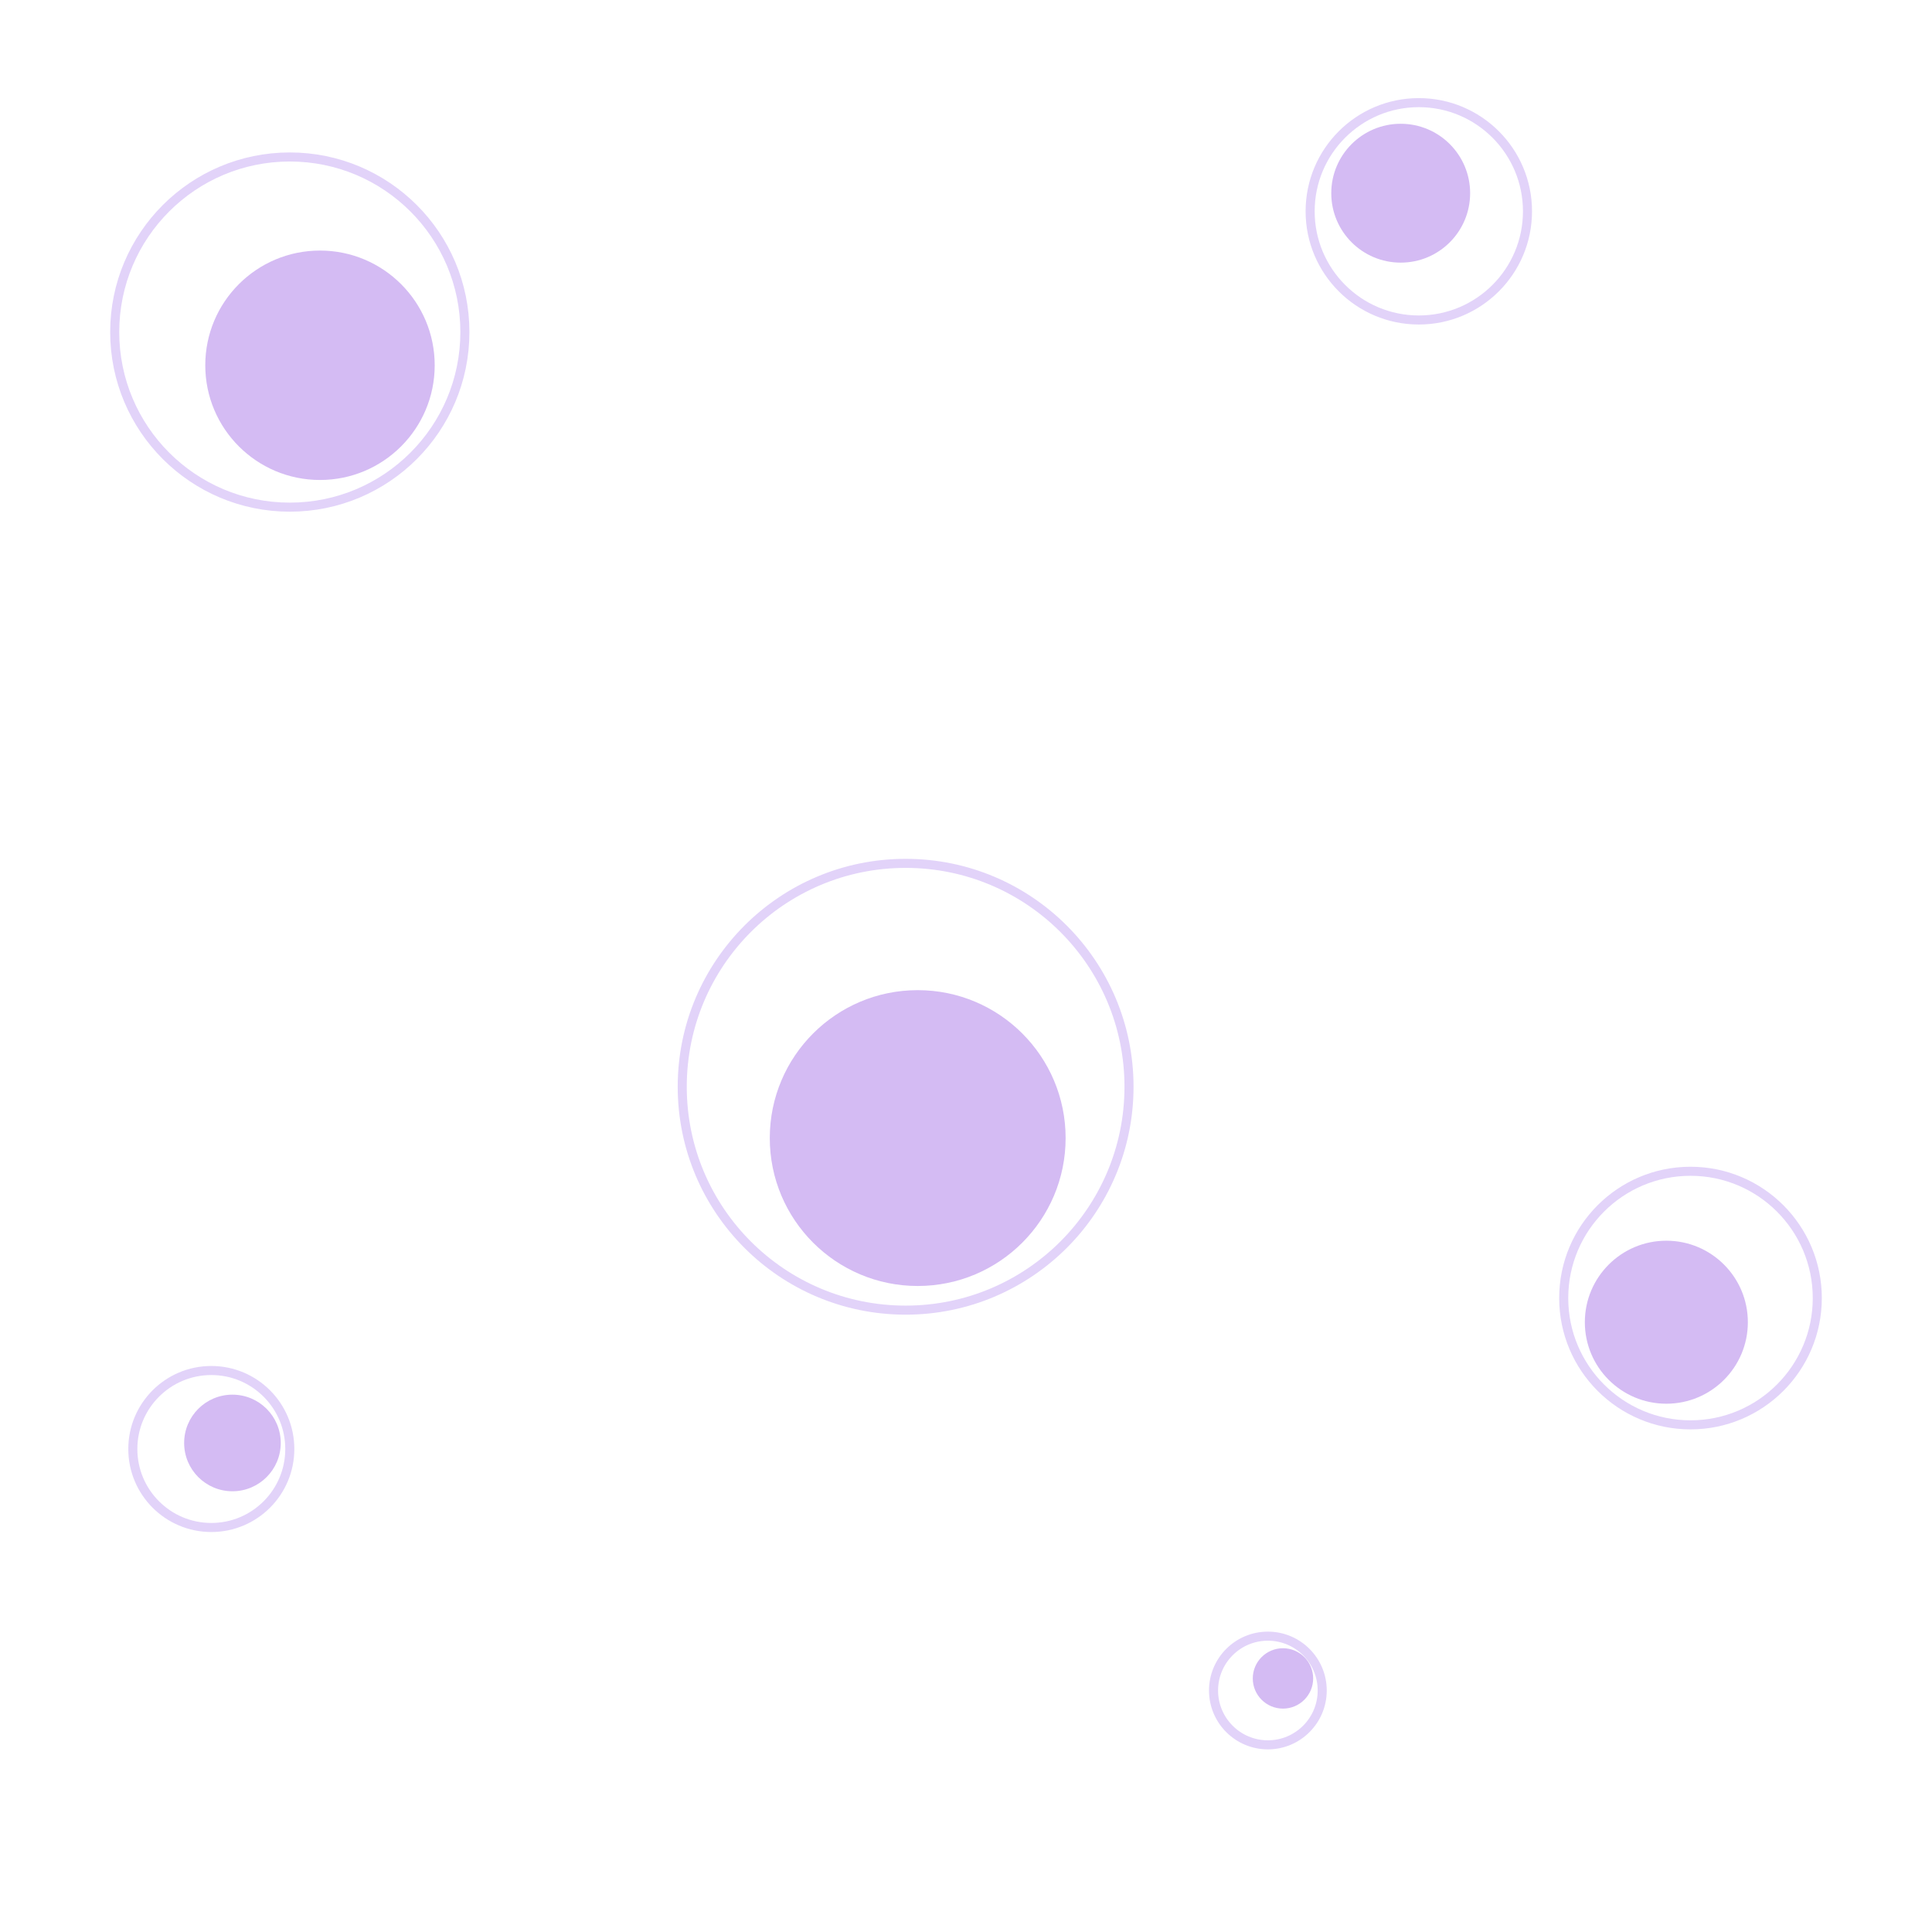
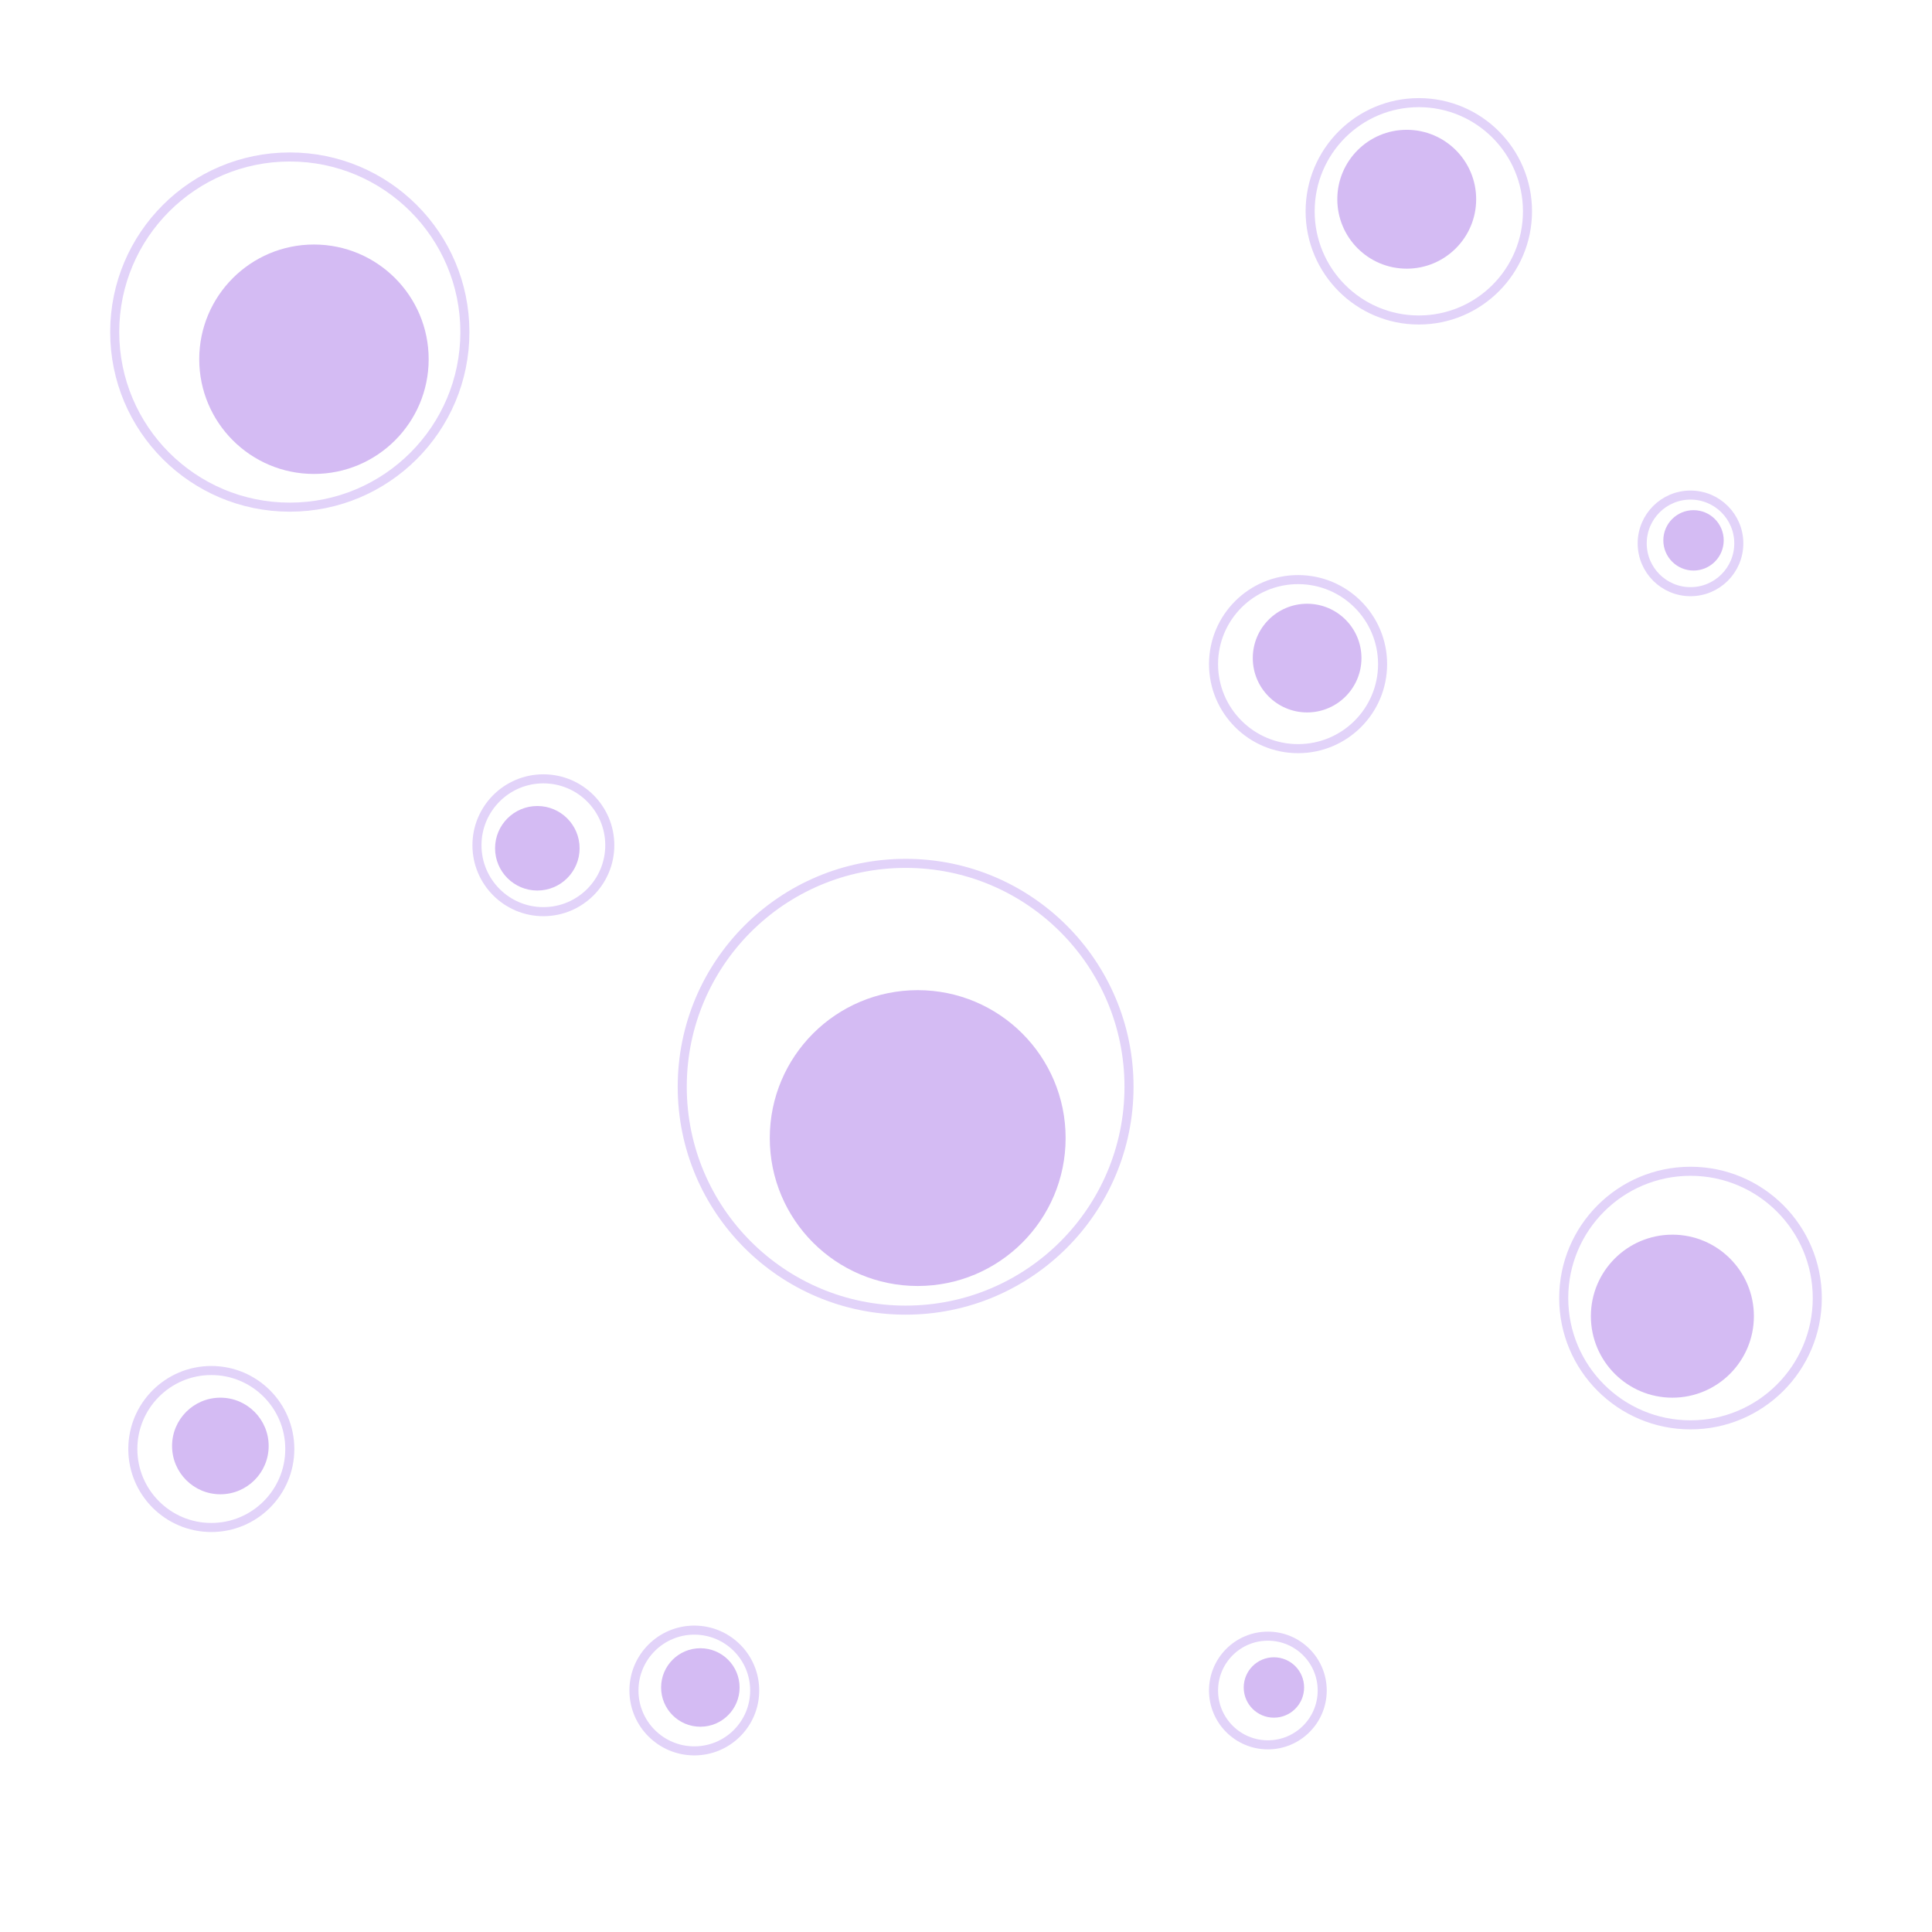
<svg xmlns="http://www.w3.org/2000/svg" width="640" height="640" viewBox="0 0 640 640">
  <g fill="none" stroke="#e2d3f9" stroke-width="3">
    <circle cx="96" cy="110" r="58" />
    <circle cx="470" cy="70" r="36" />
    <circle cx="300" cy="360" r="74" />
    <circle cx="70" cy="480" r="26" />
    <circle cx="560" cy="430" r="42" />
    <circle cx="420" cy="560" r="18" />
+     <circle cx="430" cy="220" r="28" />
+     <circle cx="180" cy="280" r="22" />
+     <circle cx="560" cy="180" r="16" />
+     <circle cx="230" cy="560" r="20" />
  </g>
  <g fill="#d4bbf3">
-     <circle cx="106" cy="121" r="38" />
-     <circle cx="464" cy="64" r="23" />
+     <circle cx="104" cy="119" r="38" />
+     <circle cx="466" cy="66" r="23" />
    <circle cx="304" cy="377" r="49" />
-     <circle cx="77" cy="478" r="16" />
-     <circle cx="552" cy="438" r="27" />
-     <circle cx="425" cy="556" r="10" />
+     <circle cx="73" cy="479" r="16" />
+     <circle cx="554" cy="436" r="27" />
+     <circle cx="422" cy="559" r="10" />
+     <circle cx="433" cy="218" r="18" />
+     <circle cx="178" cy="281" r="14" />
+     <circle cx="561" cy="179" r="10" />
+     <circle cx="232" cy="559" r="13" />
  </g>
</svg>
